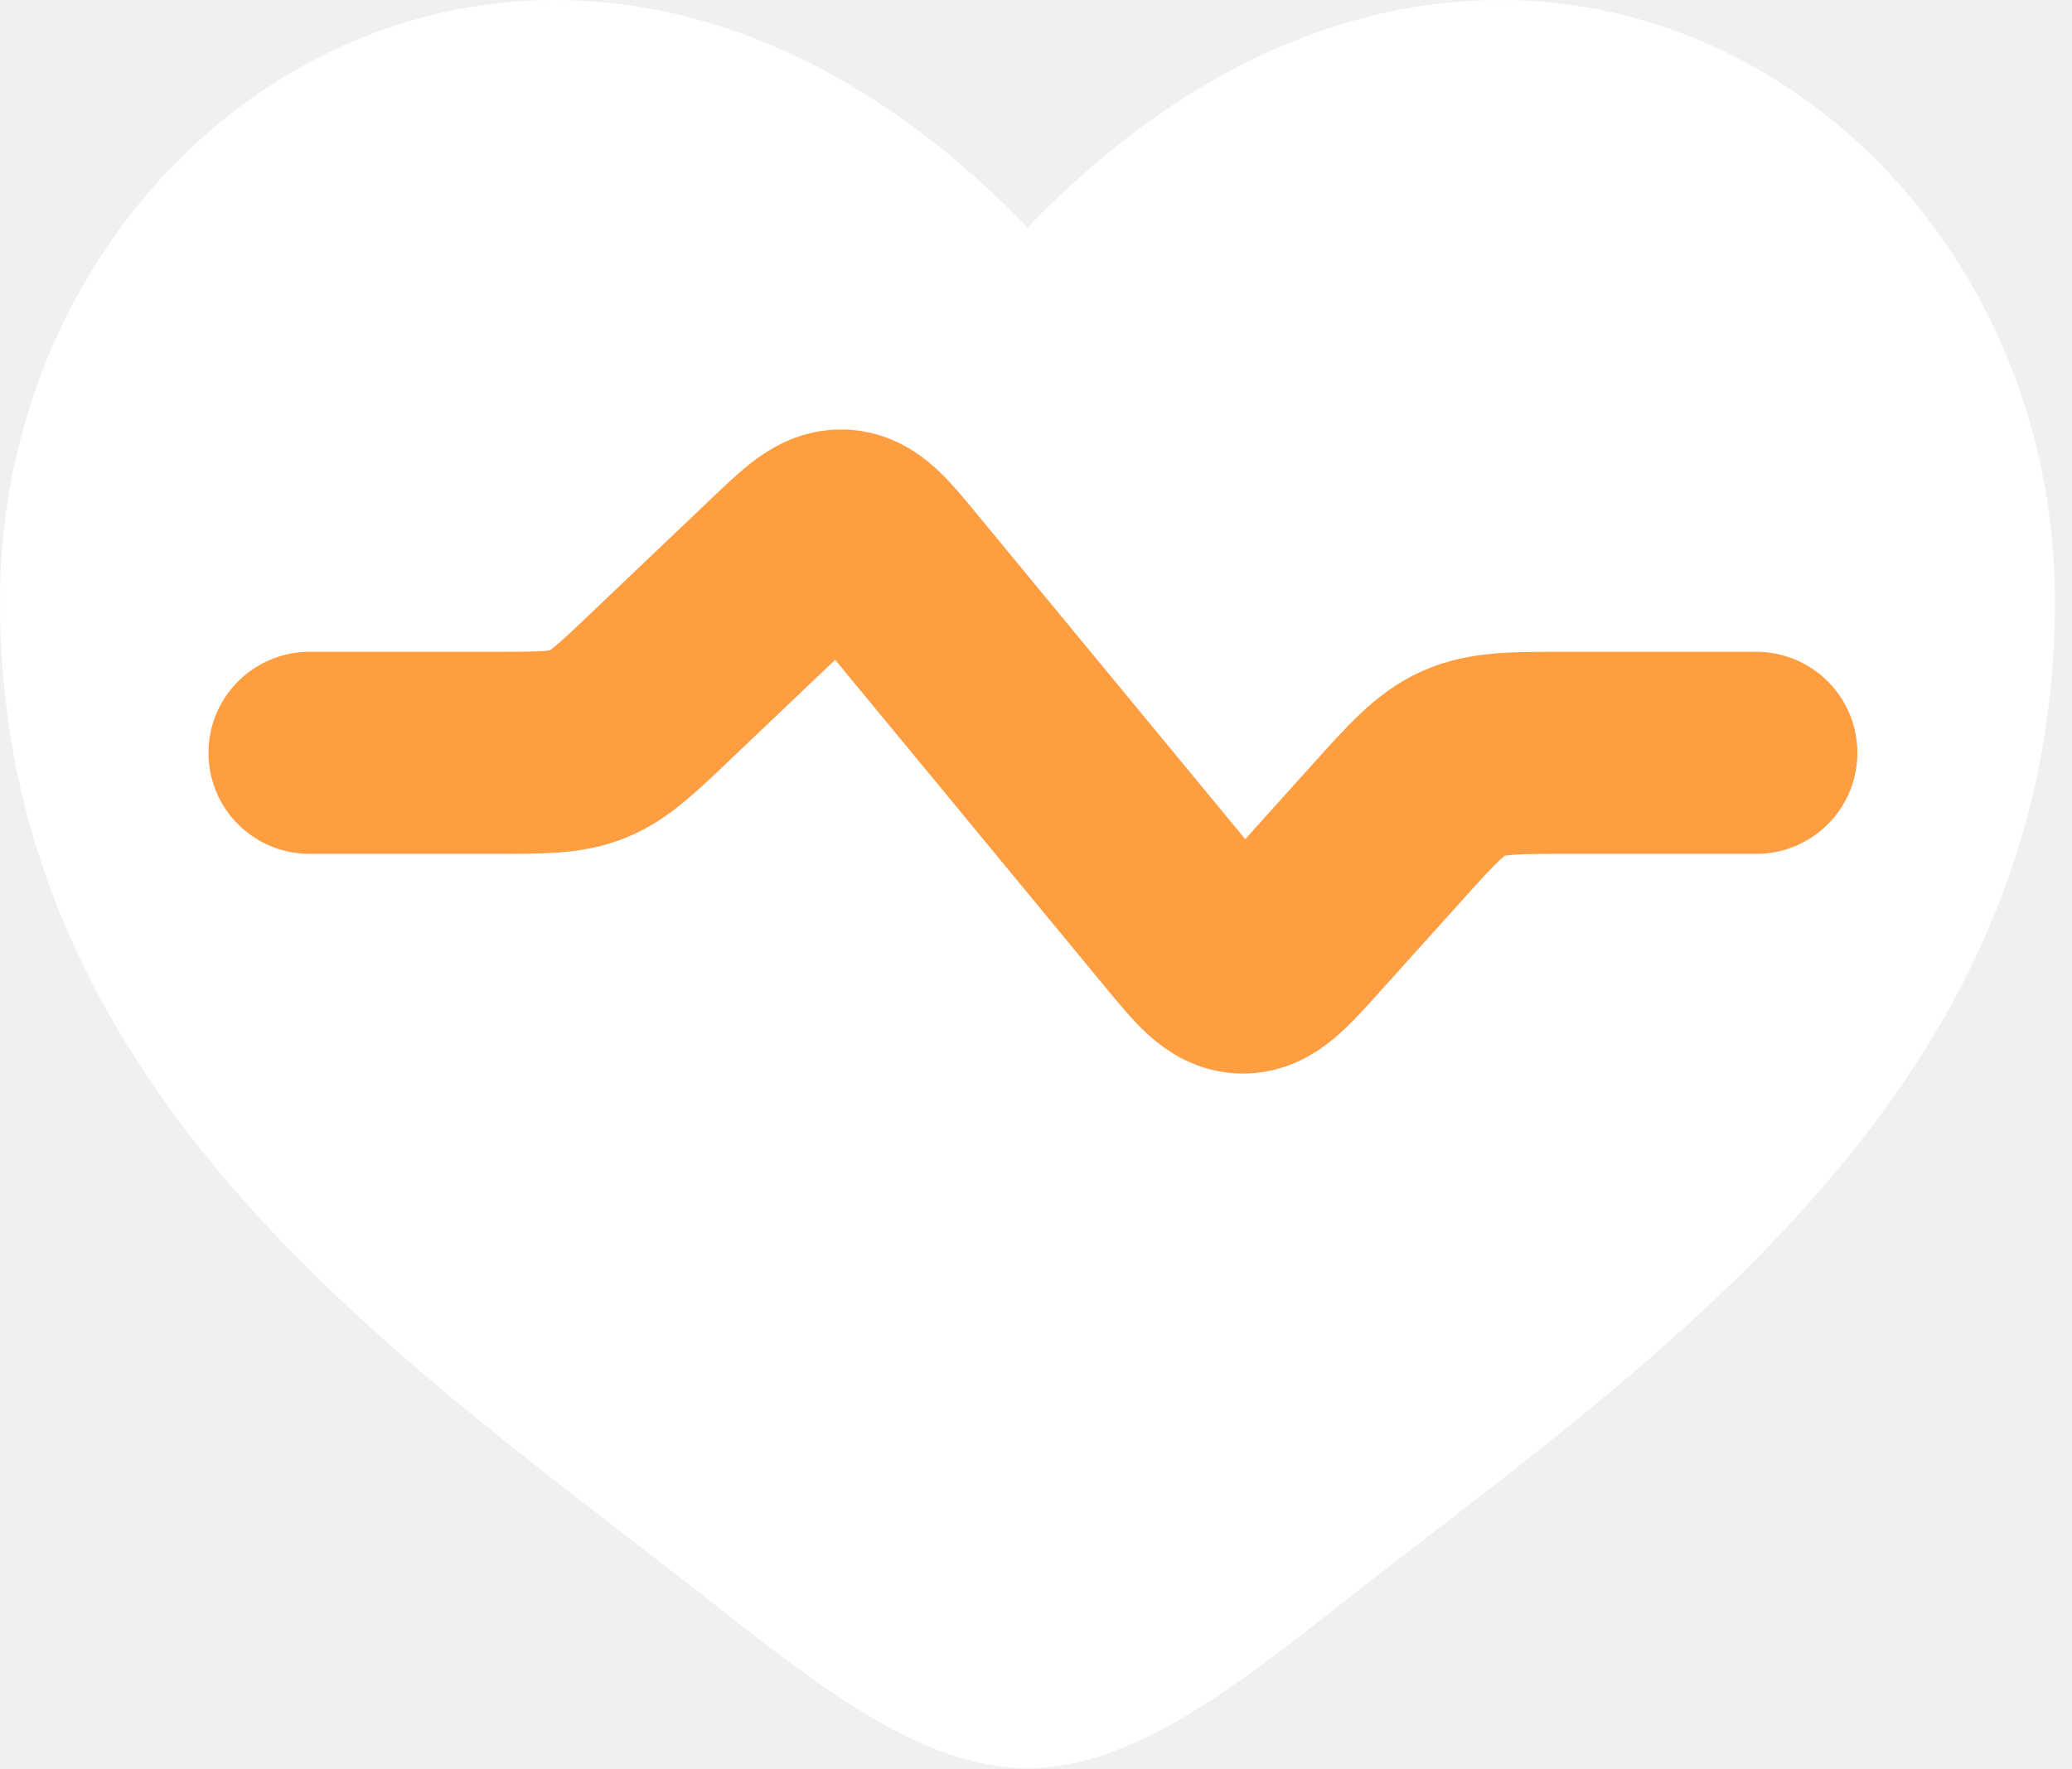
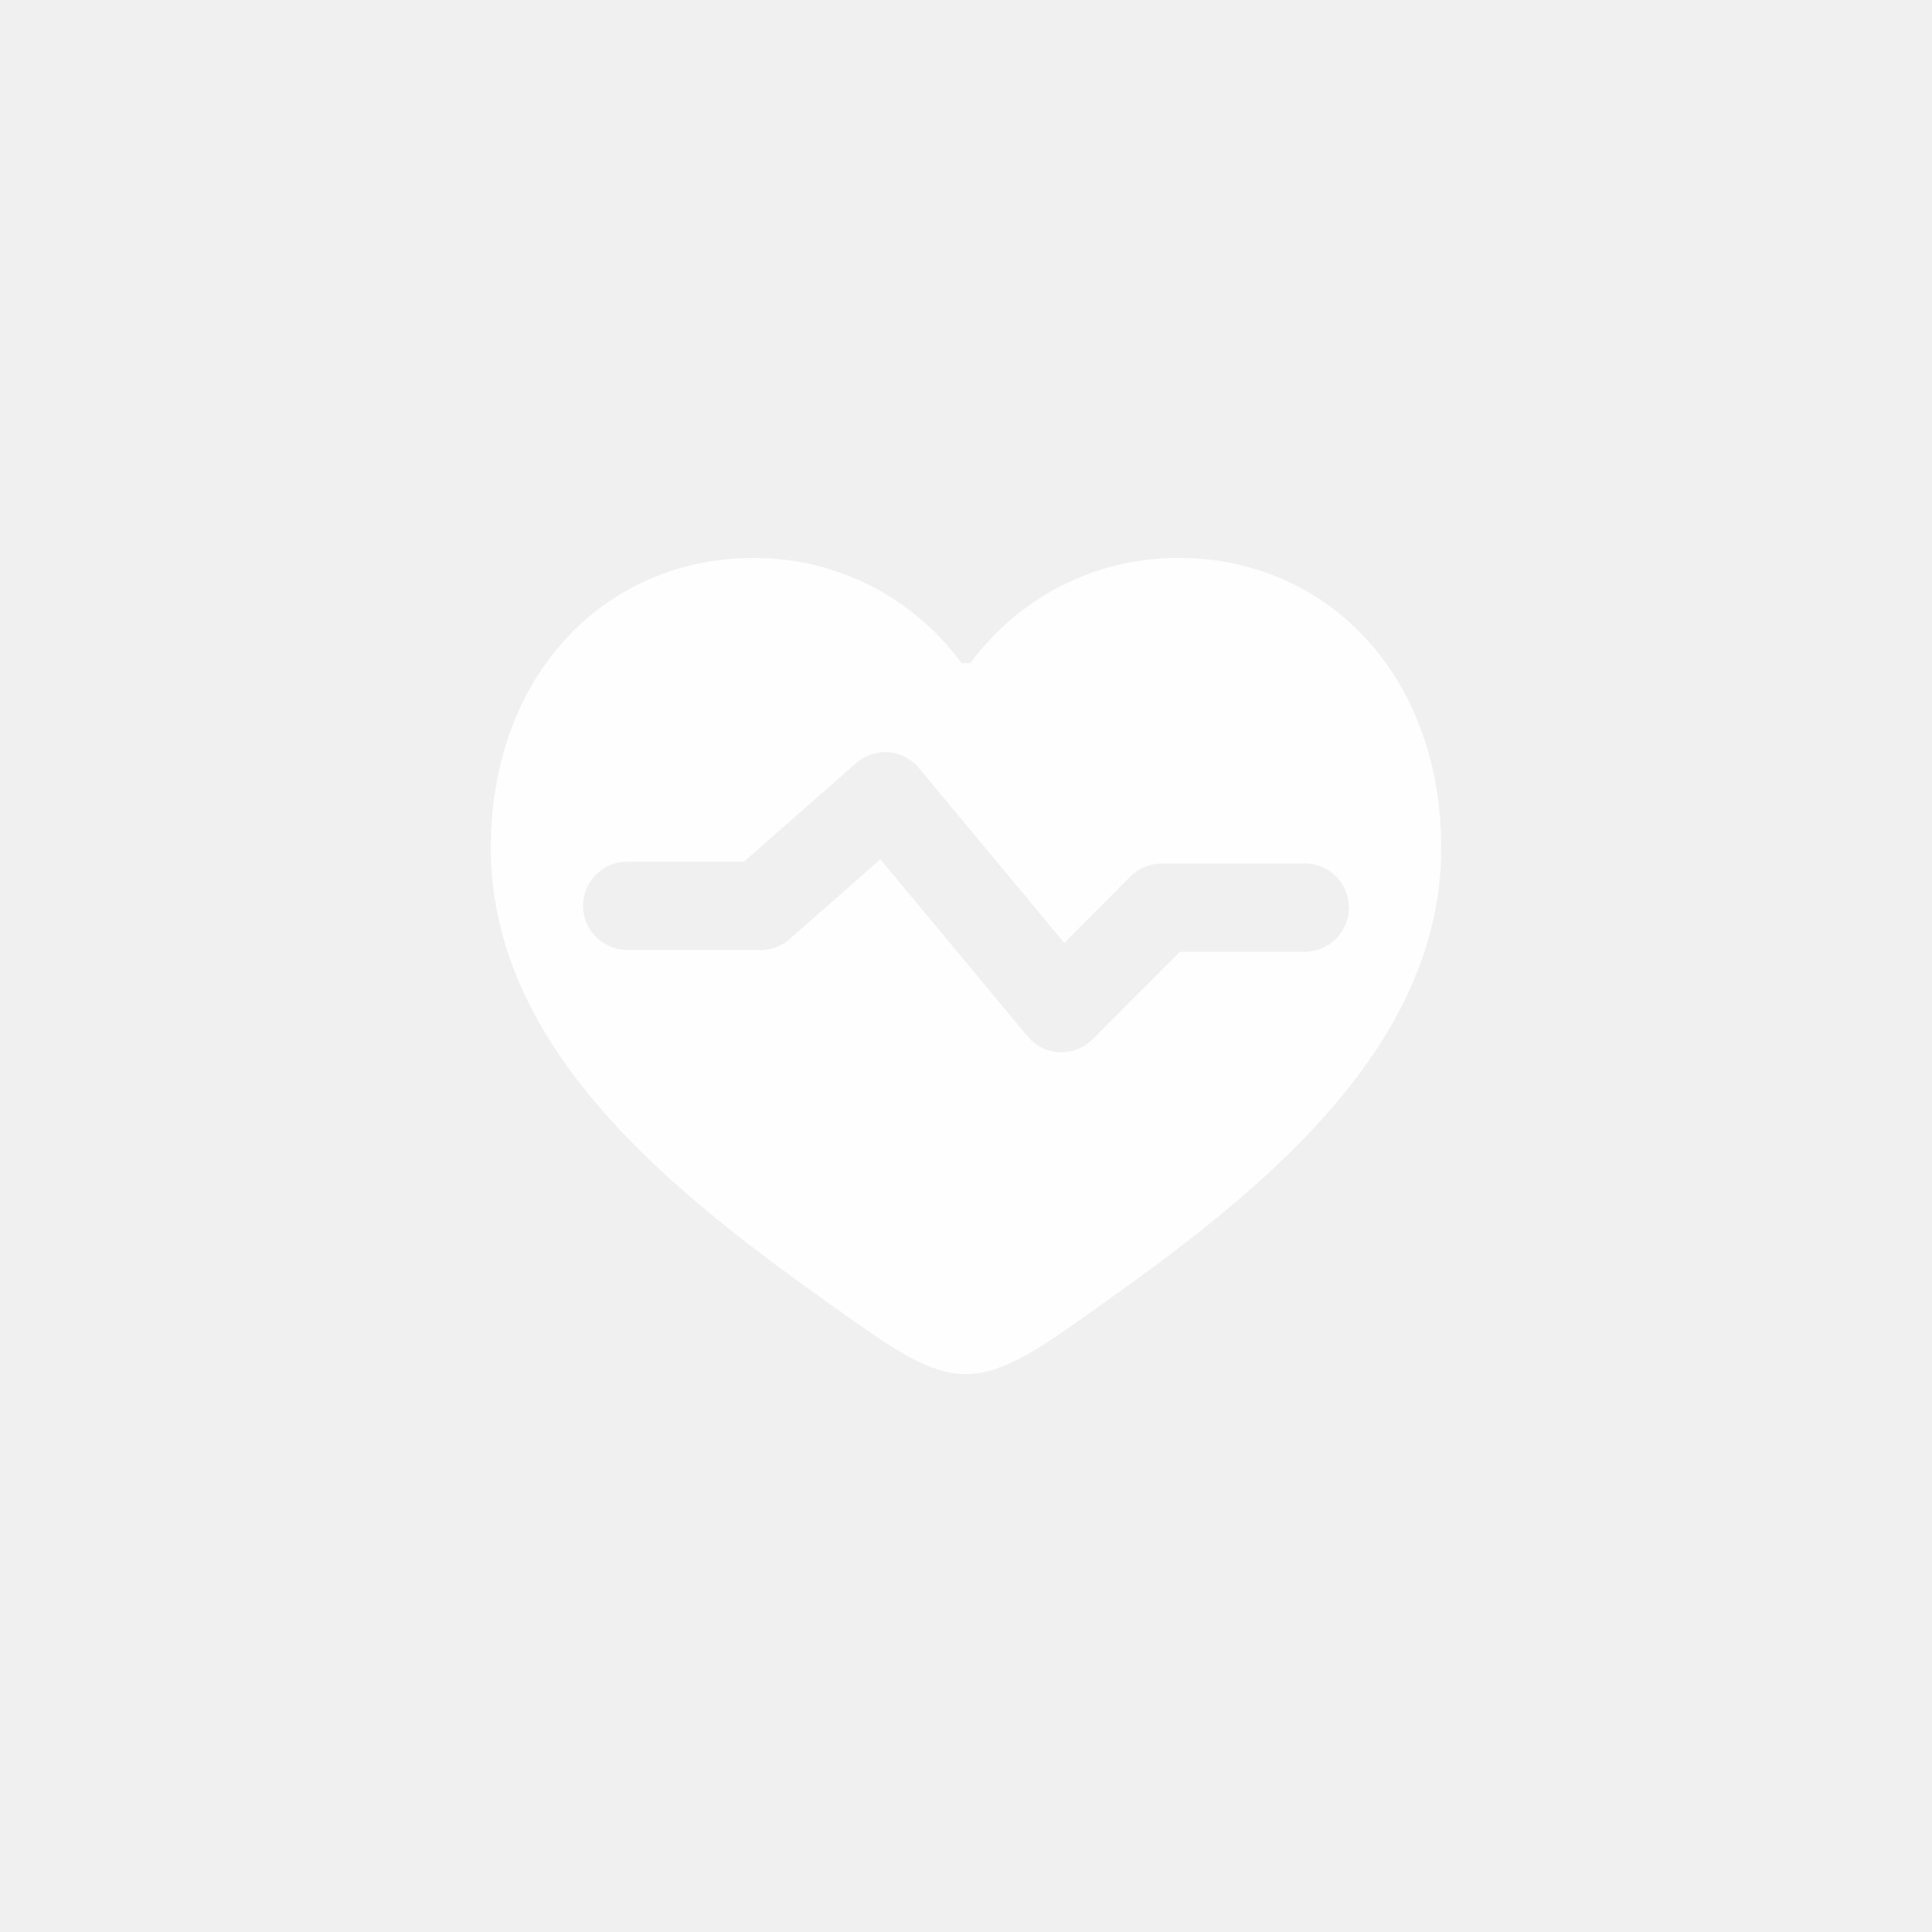
- <svg xmlns="http://www.w3.org/2000/svg" width="41" height="35" viewBox="0 0 41 35" fill="none">
-   <path d="M0 11.898C0 21.785 8.172 27.053 14.154 31.769C16.265 33.433 18.298 35 20.331 35C22.364 35 24.397 33.433 26.508 31.769C32.49 27.053 40.662 21.785 40.662 11.898C40.662 2.011 29.48 -5 20.331 4.505C11.182 -5 0 2.011 0 11.898Z" fill="white" />
-   <path d="M34.753 14.901H30.993C29.947 14.901 29.423 14.901 28.96 15.108C28.497 15.314 28.146 15.703 27.446 16.481L25.809 18.3C25.235 18.939 24.947 19.258 24.583 19.25C24.219 19.242 23.946 18.911 23.4 18.249L17.788 11.447C17.279 10.83 17.024 10.522 16.679 10.501C16.334 10.48 16.044 10.756 15.465 11.308L13.073 13.585C12.391 14.235 12.05 14.56 11.623 14.731C11.197 14.901 10.725 14.901 9.783 14.901H6.125" stroke="#FF9D41" stroke-width="4" stroke-linecap="round" />
+ <svg xmlns="http://www.w3.org/2000/svg" xml:space="preserve" width="1.15in" height="1.15in" version="1.1" style="shape-rendering:geometricPrecision; text-rendering:geometricPrecision; image-rendering:optimizeQuality; fill-rule:evenodd; clip-rule:evenodd" viewBox="0 0 8500 11000">
+   <defs>
+     <style type="text/css">
+    
+     .fil0 {fill:#FEFEFE}
+    
+   </style>
+   </defs>
+   <g id="Layer_x0020_1">
+     <path class="fil0" d="M3040.54 3176.58c478.77,0 905.8,224.5 1184.66,598.16l0.11 -0.05 24.71 0 24.71 0 0.12 0.06c278.86,-373.67 705.88,-598.17 1184.65,-598.17 840.16,0 1496.11,660.89 1496.11,1652 0,1221.66 -1188.47,2073.59 -2083.8,2705.21 -551.07,388.75 -698.93,384.87 -1248.98,-3.83 -894.1,-631.86 -2078.38,-1481.19 -2078.38,-2701.38 0,-991.11 655.95,-1652 1496.11,-1652zm-719.13 2232.24c-138.87,0 -251.45,-112.58 -251.45,-251.45 0,-138.87 112.58,-251.45 251.45,-251.45l664.86 0 637.59 -560.72c104.15,-91.67 262.91,-81.56 354.57,22.59 6.19,7.03 11.89,14.31 17.16,21.81l813.99 979.23 376.55 -378.2c49,-49.27 113.38,-73.92 177.78,-73.92l0 -0.73 814.69 0c138.87,0 251.45,112.58 251.45,251.45 0,138.87 -112.58,251.45 -251.45,251.45l-711.22 0 -496.47 498.65 -0.24 -0.24c-5.52,5.53 -11.31,10.86 -17.44,15.96 -106.32,88.42 -264.19,73.91 -352.61,-32.41l-838.19 -1008.35 -507.94 446.71c-45.15,43.14 -106.33,69.64 -173.7,69.64l-759.37 0z" />
+   </g>
</svg>
